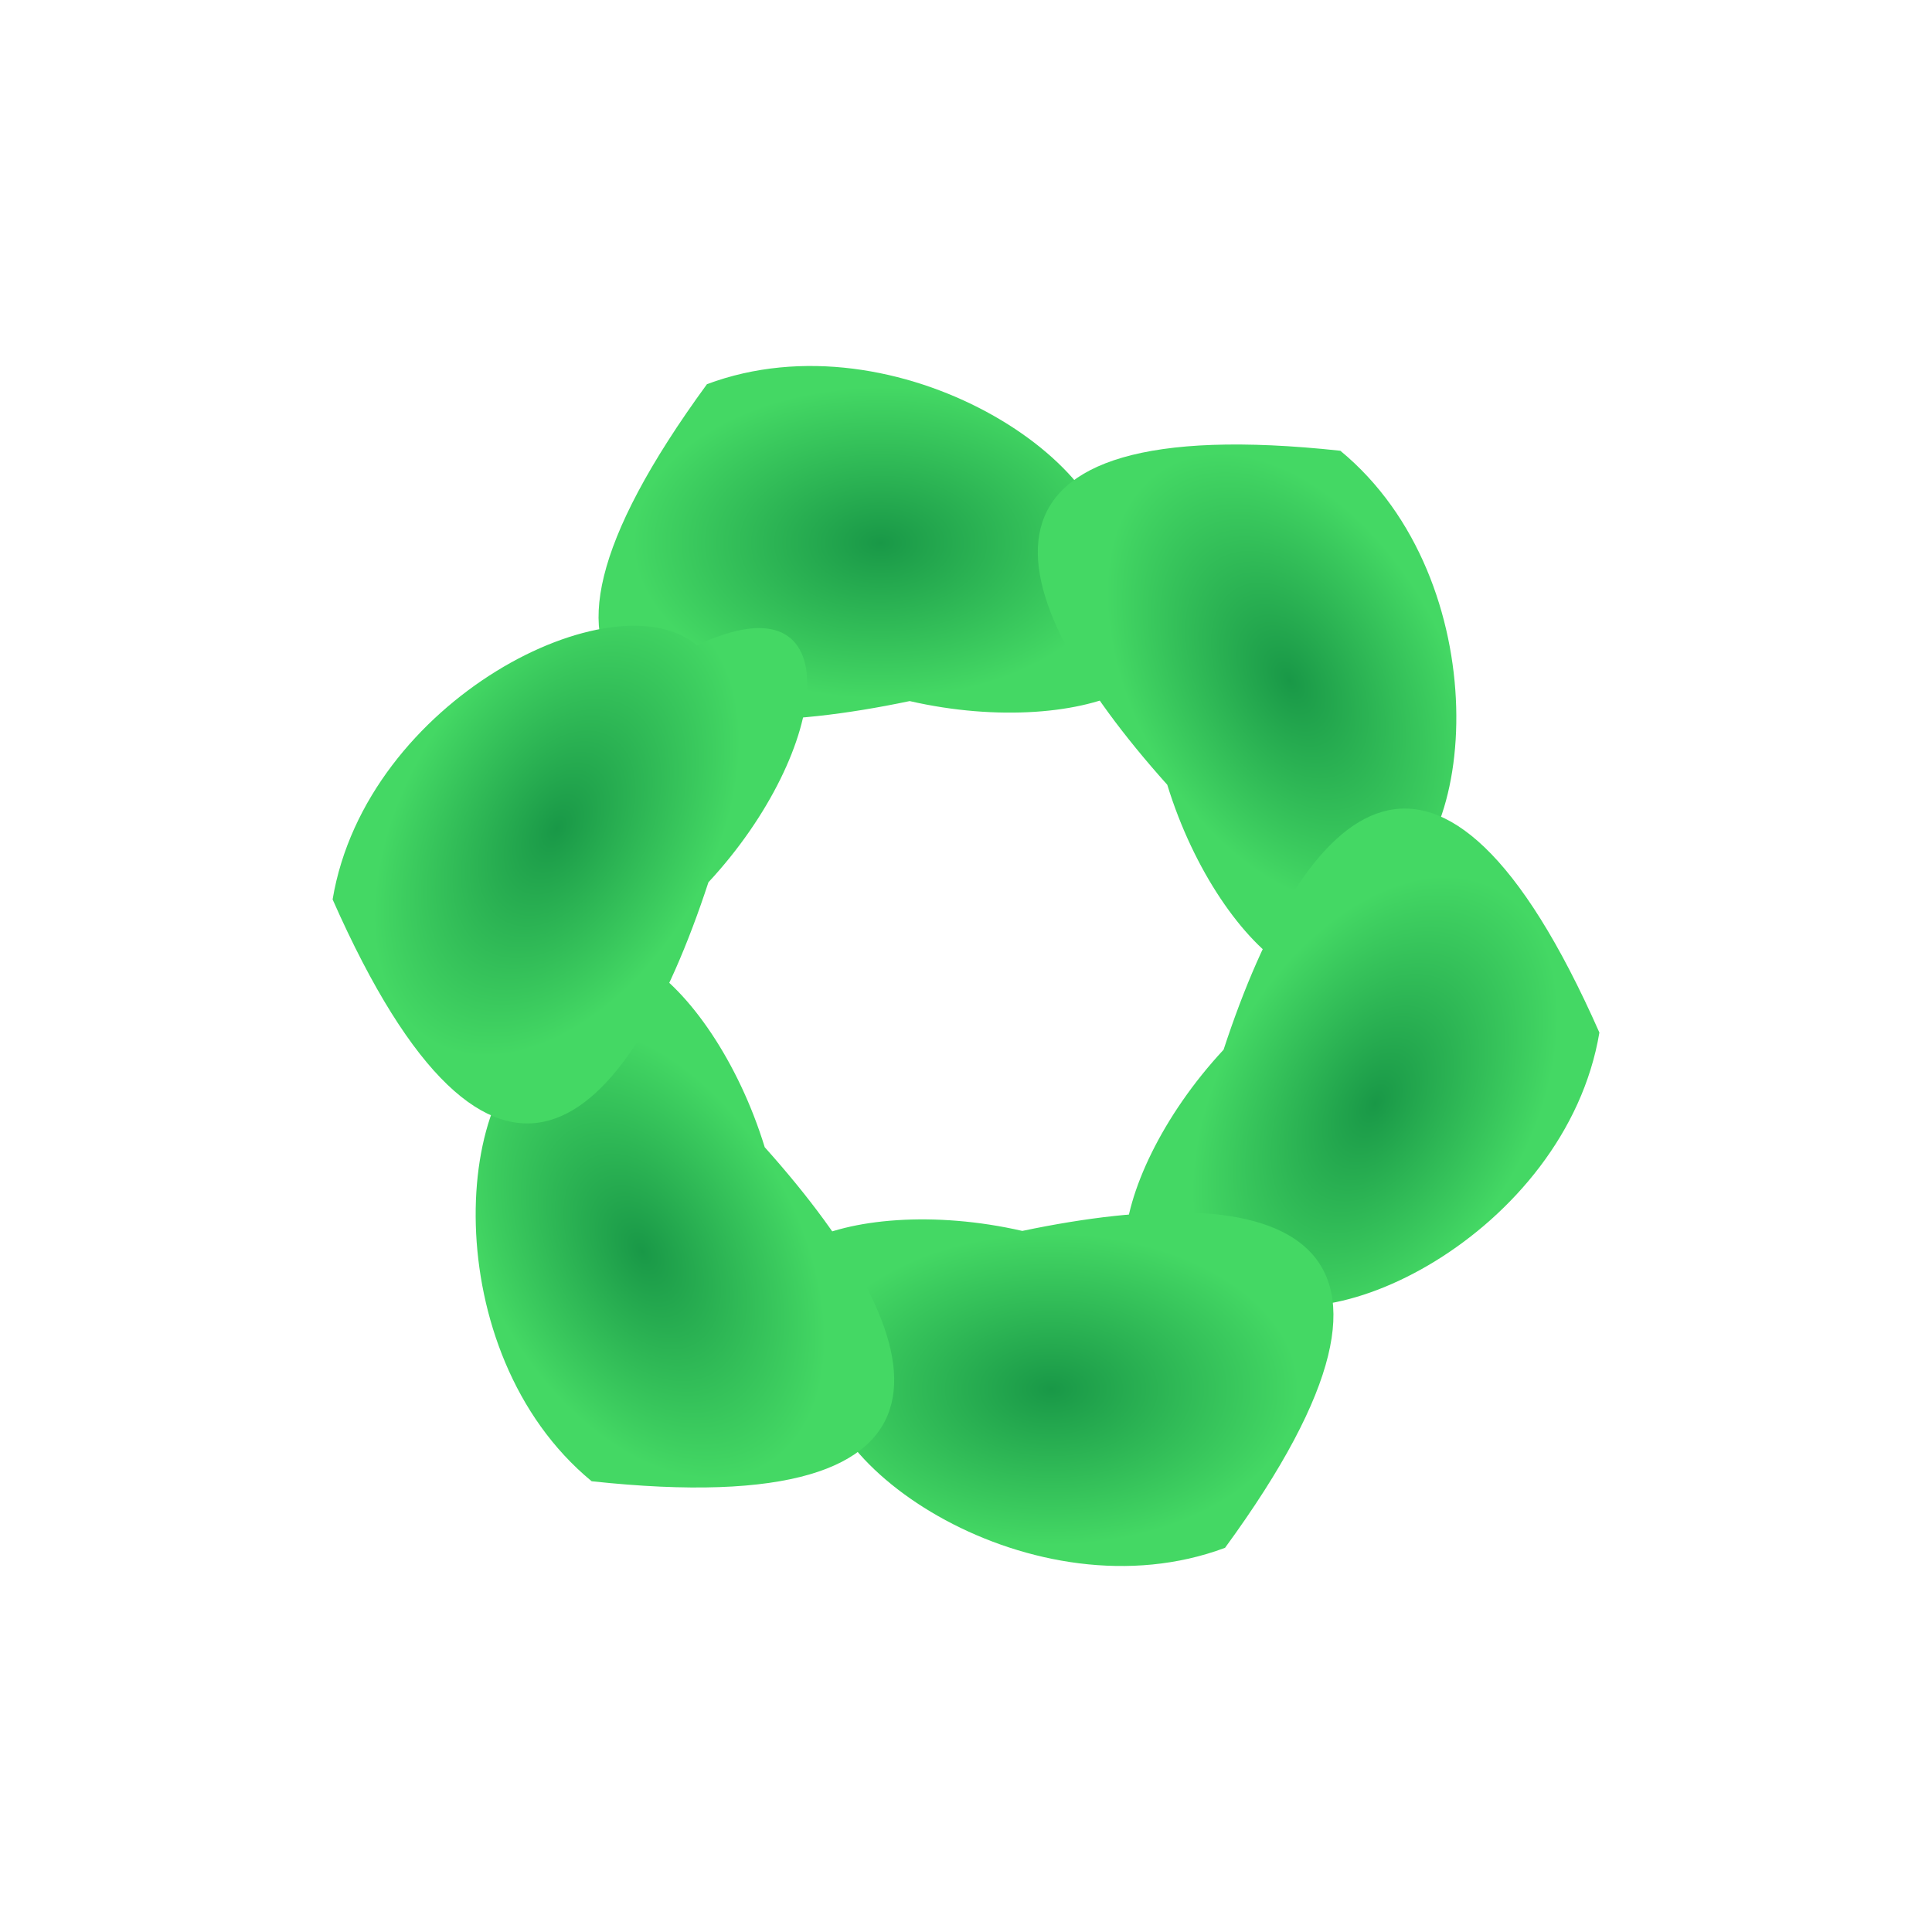
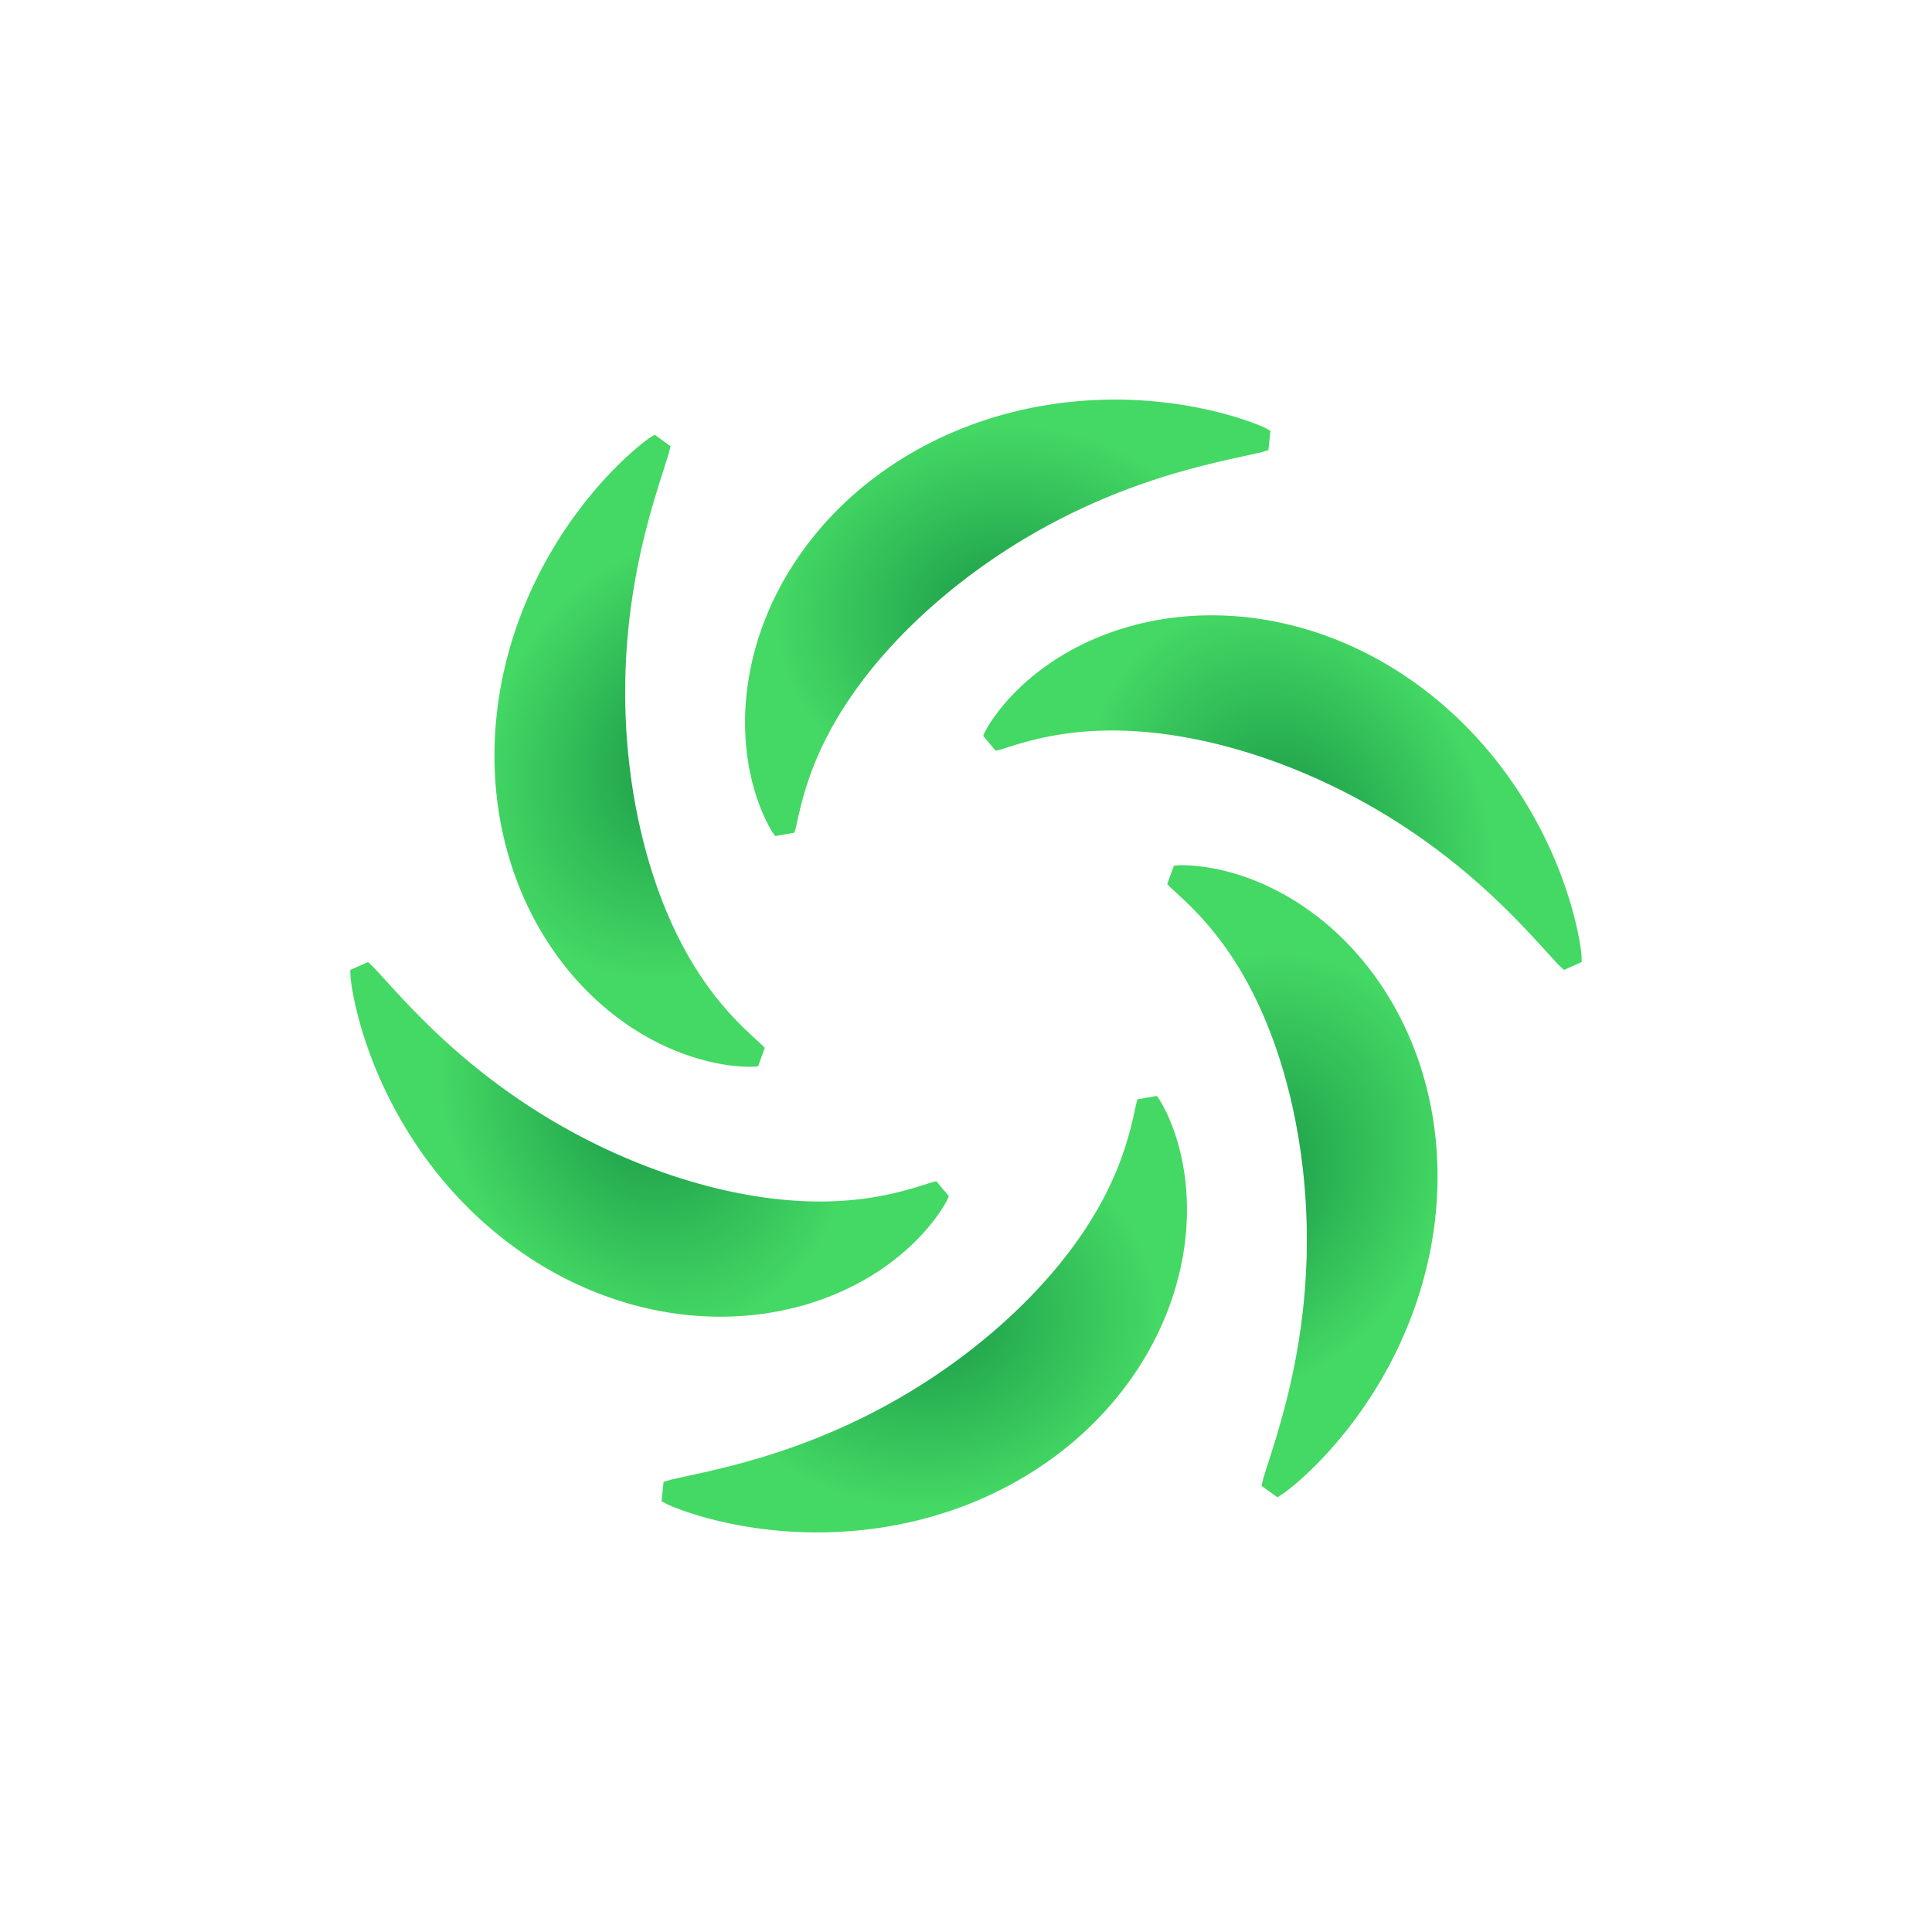
<svg xmlns="http://www.w3.org/2000/svg" width="1024" height="1024" viewBox="0 0 1024 1024" fill="none">
  <defs>
    <radialGradient id="leafGradient" cx="50%" cy="50%" r="44%">
      <stop offset="0%" stop-color="#199847" />
      <stop offset="100%" stop-color="#44D864" />
    </radialGradient>
-     <path id="leaf" d="M 652.413,482.154 C 623.894,346.110 650.870,250.824 820.376,374.702 C 858.094,475.624 776.774,598.030 720.471,587.877 C 668.456,663.088 631.065,575.308 652.413,482.154 Z" fill="url(#leafGradient)" />
+     <path id="leaf" d="M 582.656,421.067 L 585.022,421.750 L 587.224,422.245 L 589.348,422.715 L 591.431,423.180 L 593.484,423.653 L 595.515,424.138 L 597.525,424.639 L 599.517,425.159 L 601.494,425.698 L 603.455,426.258 L 605.403,426.838 L 607.337,427.440 L 609.259,428.064 L 611.169,428.710 L 613.067,429.378 L 614.953,430.068 L 616.829,430.779 L 618.693,431.513 L 620.547,432.268 L 622.390,433.044 L 624.222,433.841 L 626.045,434.660 L 627.857,435.499 L 629.660,436.359 L 631.453,437.239 L 633.236,438.139 L 635.009,439.060 L 636.773,440.000 L 638.528,440.959 L 640.274,441.938 L 642.010,442.936 L 643.738,443.953 L 645.457,444.989 L 647.168,446.043 L 648.870,447.115 L 650.564,448.206 L 652.249,449.315 L 653.927,450.442 L 655.597,451.587 L 657.259,452.749 L 658.913,453.929 L 660.560,455.126 L 662.199,456.341 L 663.832,457.573 L 665.457,458.822 L 667.075,460.088 L 668.687,461.372 L 670.292,462.672 L 671.891,463.990 L 673.483,465.325 L 675.069,466.677 L 676.649,468.045 L 678.223,469.432 L 679.792,470.835 L 681.354,472.255 L 682.911,473.693 L 684.462,475.148 L 686.008,476.620 L 687.549,478.110 L 689.085,479.618 L 690.615,481.143 L 692.140,482.686 L 693.661,484.247 L 695.176,485.826 L 696.687,487.424 L 698.192,489.040 L 699.693,490.674 L 701.189,492.327 L 702.681,494.000 L 704.167,495.691 L 705.649,497.402 L 707.126,499.132 L 708.598,500.882 L 710.065,502.652 L 711.528,504.443 L 712.985,506.254 L 714.438,508.085 L 715.885,509.938 L 717.327,511.811 L 718.764,513.707 L 720.195,515.624 L 721.621,517.562 L 723.041,519.524 L 724.455,521.507 L 725.864,523.514 L 727.265,525.543 L 728.661,527.596 L 730.050,529.672 L 731.432,531.772 L 732.807,533.896 L 734.175,536.045 L 735.535,538.219 L 736.887,540.417 L 738.231,542.640 L 739.567,544.889 L 740.894,547.164 L 742.212,549.464 L 743.521,551.791 L 744.820,554.145 L 746.108,556.525 L 747.387,558.932 L 748.654,561.366 L 749.911,563.828 L 751.155,566.317 L 752.388,568.834 L 753.609,571.379 L 754.816,573.953 L 756.011,576.555 L 757.192,579.186 L 758.358,581.845 L 759.511,584.534 L 760.648,587.252 L 761.770,589.999 L 762.876,592.776 L 763.966,595.582 L 765.039,598.418 L 766.095,601.285 L 767.134,604.181 L 768.155,607.107 L 769.158,610.064 L 770.142,613.050 L 771.107,616.068 L 772.054,619.116 L 772.981,622.195 L 773.888,625.304 L 774.776,628.445 L 775.645,631.616 L 776.495,634.818 L 777.325,638.052 L 778.137,641.318 L 778.933,644.615 L 779.712,647.944 L 780.477,651.306 L 781.232,654.701 L 781.982,658.130 L 782.734,661.594 L 783.505,665.096 L 784.329,668.641 L 785.416,672.286 L 795.681,673.354 L 797.503,669.935 L 798.978,666.433 L 800.314,662.905 L 801.548,659.357 L 802.695,655.794 L 803.764,652.216 L 804.760,648.628 L 805.687,645.028 L 806.548,641.420 L 807.344,637.805 L 808.078,634.183 L 808.749,630.556 L 809.359,626.925 L 809.909,623.291 L 810.399,619.655 L 810.830,616.018 L 811.202,612.381 L 811.515,608.745 L 811.770,605.111 L 811.967,601.480 L 812.106,597.853 L 812.188,594.231 L 812.212,590.615 L 812.179,587.007 L 812.089,583.406 L 811.942,579.814 L 811.739,576.232 L 811.480,572.660 L 811.164,569.101 L 810.793,565.554 L 810.366,562.021 L 809.884,558.503 L 809.346,555.001 L 808.754,551.515 L 808.107,548.047 L 807.407,544.598 L 806.652,541.168 L 805.844,537.758 L 804.982,534.370 L 804.068,531.005 L 803.101,527.662 L 802.083,524.344 L 801.012,521.051 L 799.891,517.785 L 798.719,514.545 L 797.497,511.333 L 796.226,508.151 L 794.905,504.998 L 793.536,501.875 L 792.118,498.784 L 790.654,495.726 L 789.142,492.700 L 787.585,489.709 L 785.981,486.753 L 784.333,483.832 L 782.641,480.948 L 780.905,478.101 L 779.127,475.293 L 777.306,472.523 L 775.444,469.793 L 773.542,467.104 L 771.600,464.455 L 769.619,461.849 L 767.600,459.285 L 765.543,456.764 L 763.450,454.287 L 761.322,451.855 L 759.159,449.467 L 756.962,447.126 L 754.733,444.831 L 752.471,442.582 L 750.179,440.382 L 747.856,438.229 L 745.504,436.125 L 743.125,434.070 L 740.718,432.064 L 738.285,430.108 L 735.827,428.203 L 733.346,426.348 L 730.841,424.545 L 728.314,422.793 L 725.766,421.093 L 723.199,419.445 L 720.612,417.849 L 718.008,416.307 L 715.387,414.817 L 712.751,413.380 L 710.101,411.997 L 707.437,410.668 L 704.761,409.392 L 702.073,408.170 L 699.376,407.002 L 696.670,405.889 L 693.956,404.829 L 691.235,403.823 L 688.509,402.872 L 685.778,401.975 L 683.044,401.132 L 680.308,400.343 L 677.570,399.608 L 674.833,398.927 L 672.096,398.300 L 669.362,397.726 L 666.631,397.206 L 663.904,396.739 L 661.183,396.325 L 658.468,395.964 L 655.761,395.655 L 653.063,395.399 L 650.374,395.195 L 647.696,395.042 L 645.029,394.941 L 642.376,394.891 L 639.736,394.891 L 637.111,394.942 L 634.502,395.043 L 631.909,395.193 L 629.334,395.393 L 626.778,395.641 L 624.241,395.937 L 621.725,396.282 L 619.230,396.674 L 616.758,397.114 L 614.308,397.600 L 611.883,398.133 L 609.482,398.712 L 607.107,399.338 L 604.758,400.009 L 602.436,400.726 L 600.142,401.490 L 597.876,402.299 L 595.639,403.156 L 593.433,404.061 L 591.256,405.016 L 589.110,406.024 L 586.995,407.091 L 584.913,408.225 L 582.879,409.447 L 580.860,410.905 Z" fill="url(#leafGradient)" />
  </defs>
  <g>
    <use href="#leaf" transform="rotate(-90 512.0 512.0)" />
    <use href="#leaf" transform="rotate(-30 512.0 512.0)" />
    <use href="#leaf" transform="rotate(30 512.0 512.0)" />
    <use href="#leaf" transform="rotate(90 512.0 512.0)" />
    <use href="#leaf" transform="rotate(150 512.0 512.0)" />
    <use href="#leaf" transform="rotate(210 512.0 512.0)" />
  </g>
</svg>
